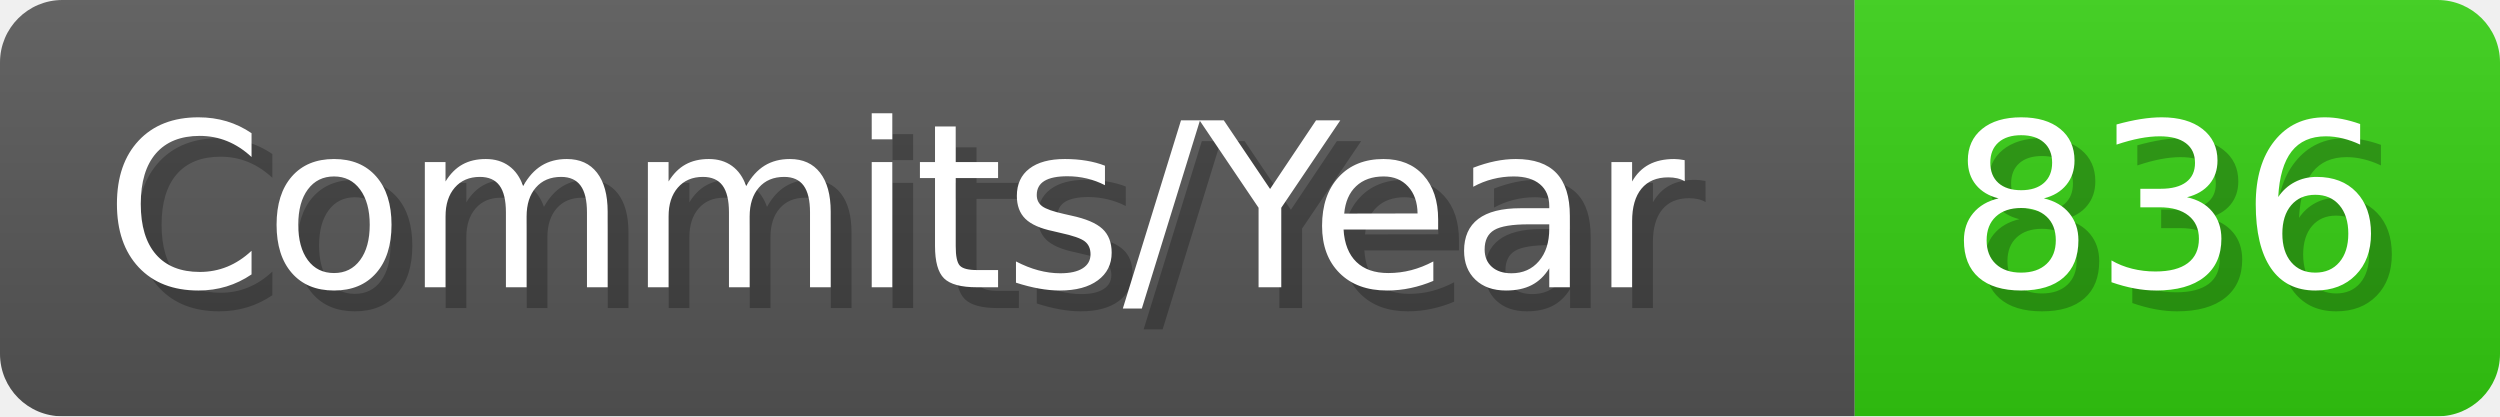
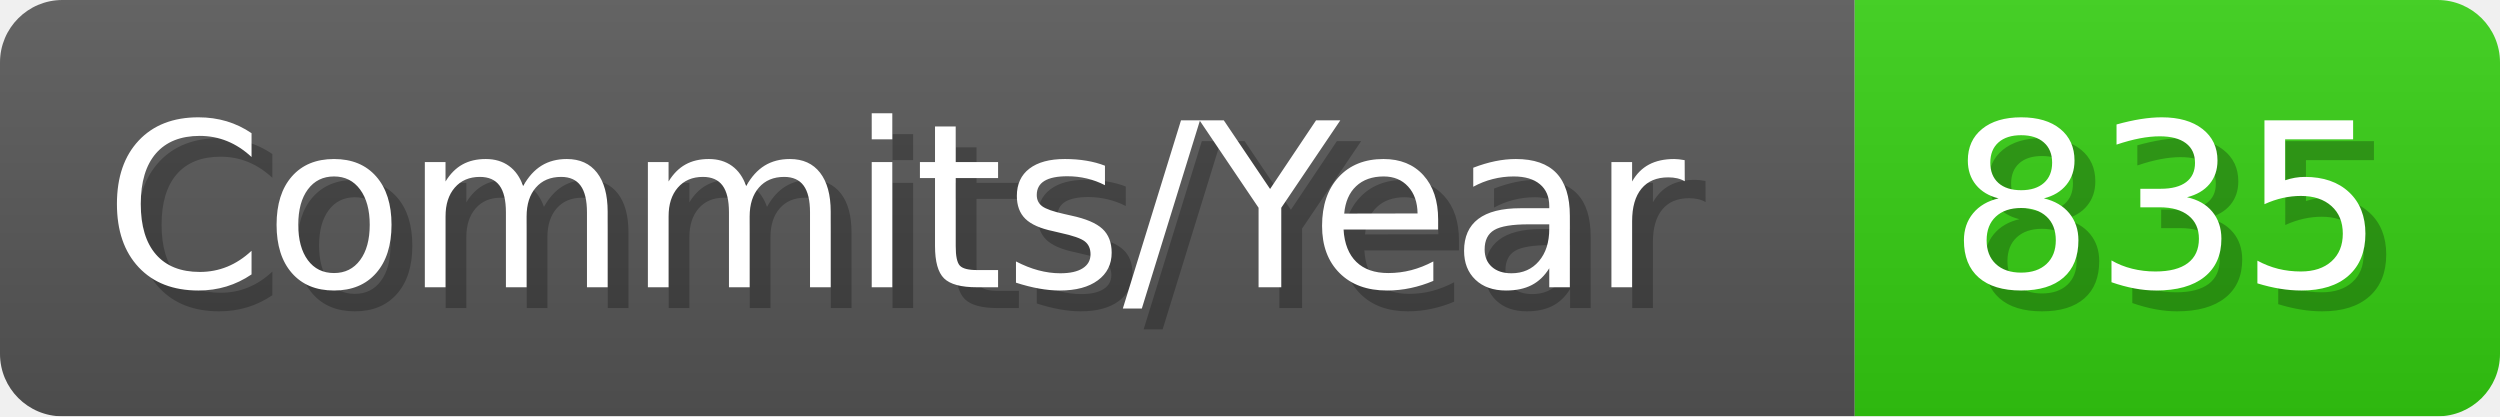
- <svg xmlns="http://www.w3.org/2000/svg" width="120.1" height="20" viewBox="0 0 1201 200" role="img" aria-label="Commits/Year: 836">
+ <svg xmlns="http://www.w3.org/2000/svg" width="120.1" height="20" viewBox="0 0 1201 200" role="img" aria-label="Commits/Year: 835">
  <linearGradient id="aUPdi" x2="0" y2="100%">
    <stop offset="0" stop-opacity=".1" stop-color="#EEE" />
    <stop offset="1" stop-opacity=".1" />
  </linearGradient>
  <mask id="WfAiQ">
    <rect width="1201" height="200" rx="30" fill="#FFF" />
  </mask>
  <g mask="url(#WfAiQ)">
    <rect width="891" height="200" fill="#555" />
    <rect width="310" height="200" fill="#3C1" x="891" />
    <rect width="1201" height="200" fill="url(#aUPdi)" />
  </g>
  <g aria-hidden="true" fill="#fff" text-anchor="start" font-family="Verdana,DejaVu Sans,sans-serif" font-size="110">
    <text x="60" y="148" textLength="791" fill="#000" opacity="0.25">Commits/Year</text>
    <text x="50" y="138" textLength="791">Commits/Year</text>
-     <text x="946" y="148" textLength="210" fill="#000" opacity="0.25">836</text>
-     <text x="936" y="138" textLength="210">836</text>
+     <text x="946" y="148" textLength="210" fill="#000" opacity="0.25">835</text>
+     <text x="936" y="138" textLength="210">835</text>
  </g>
</svg>
